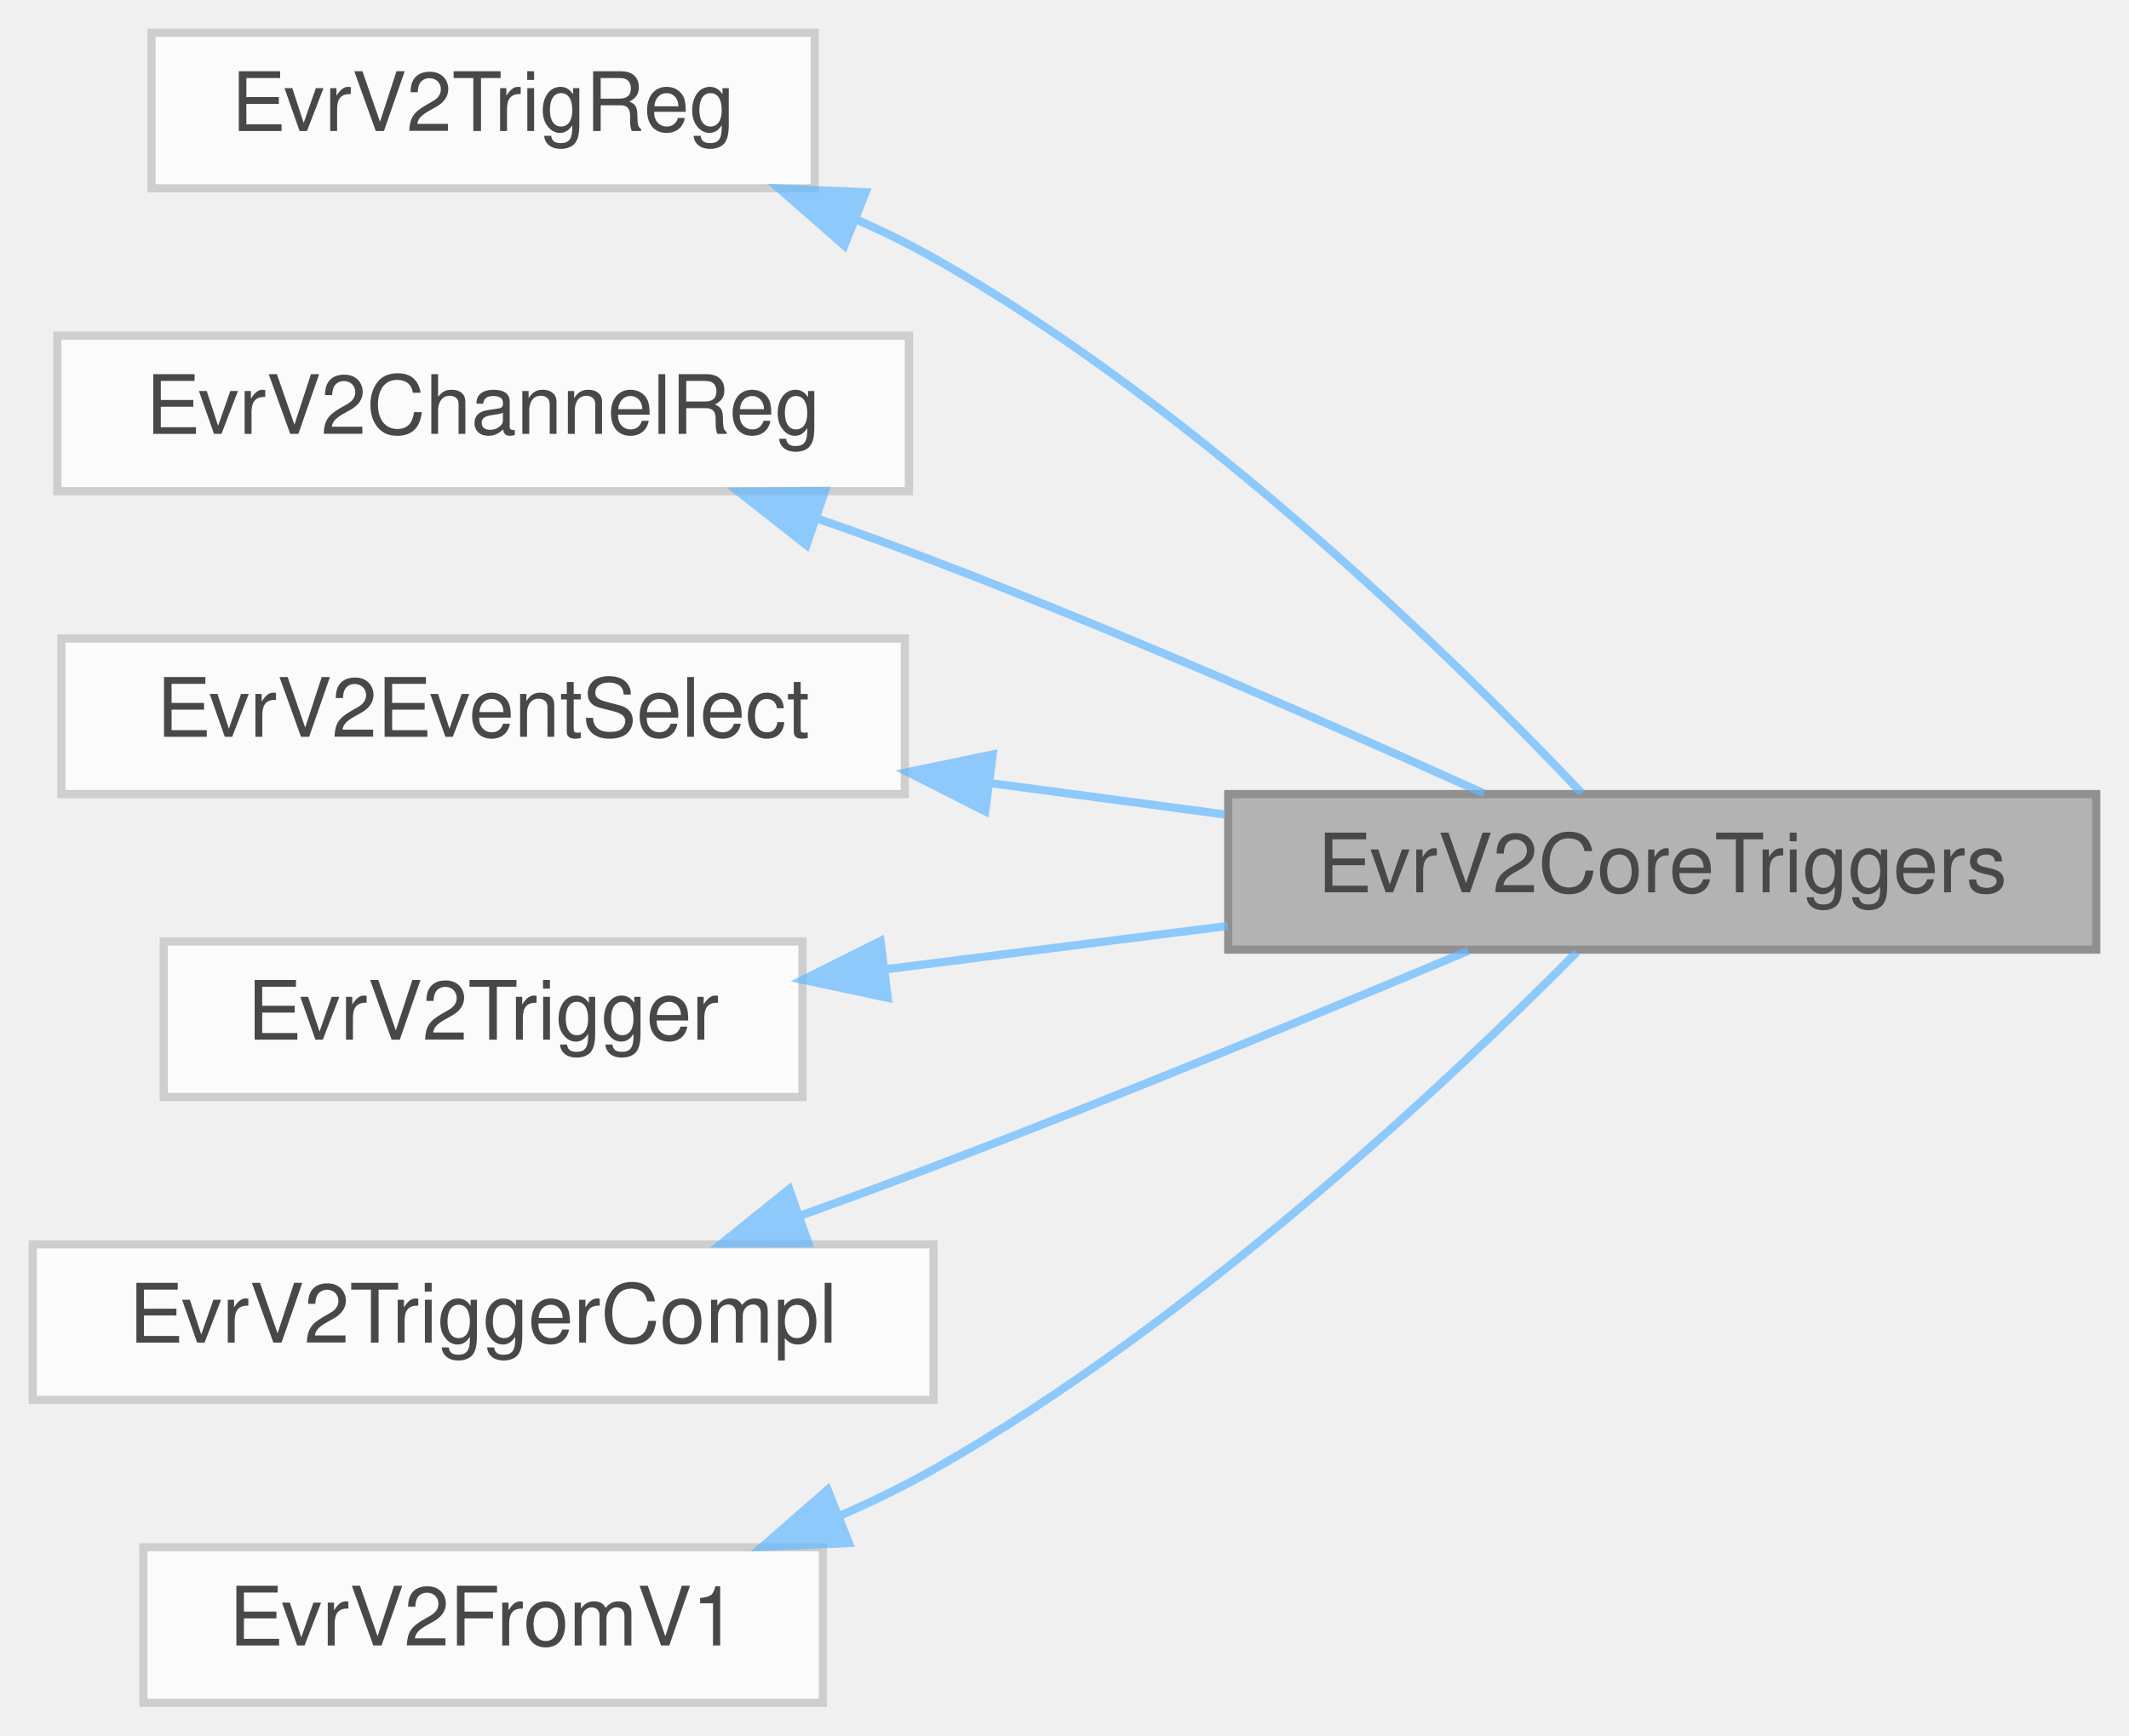
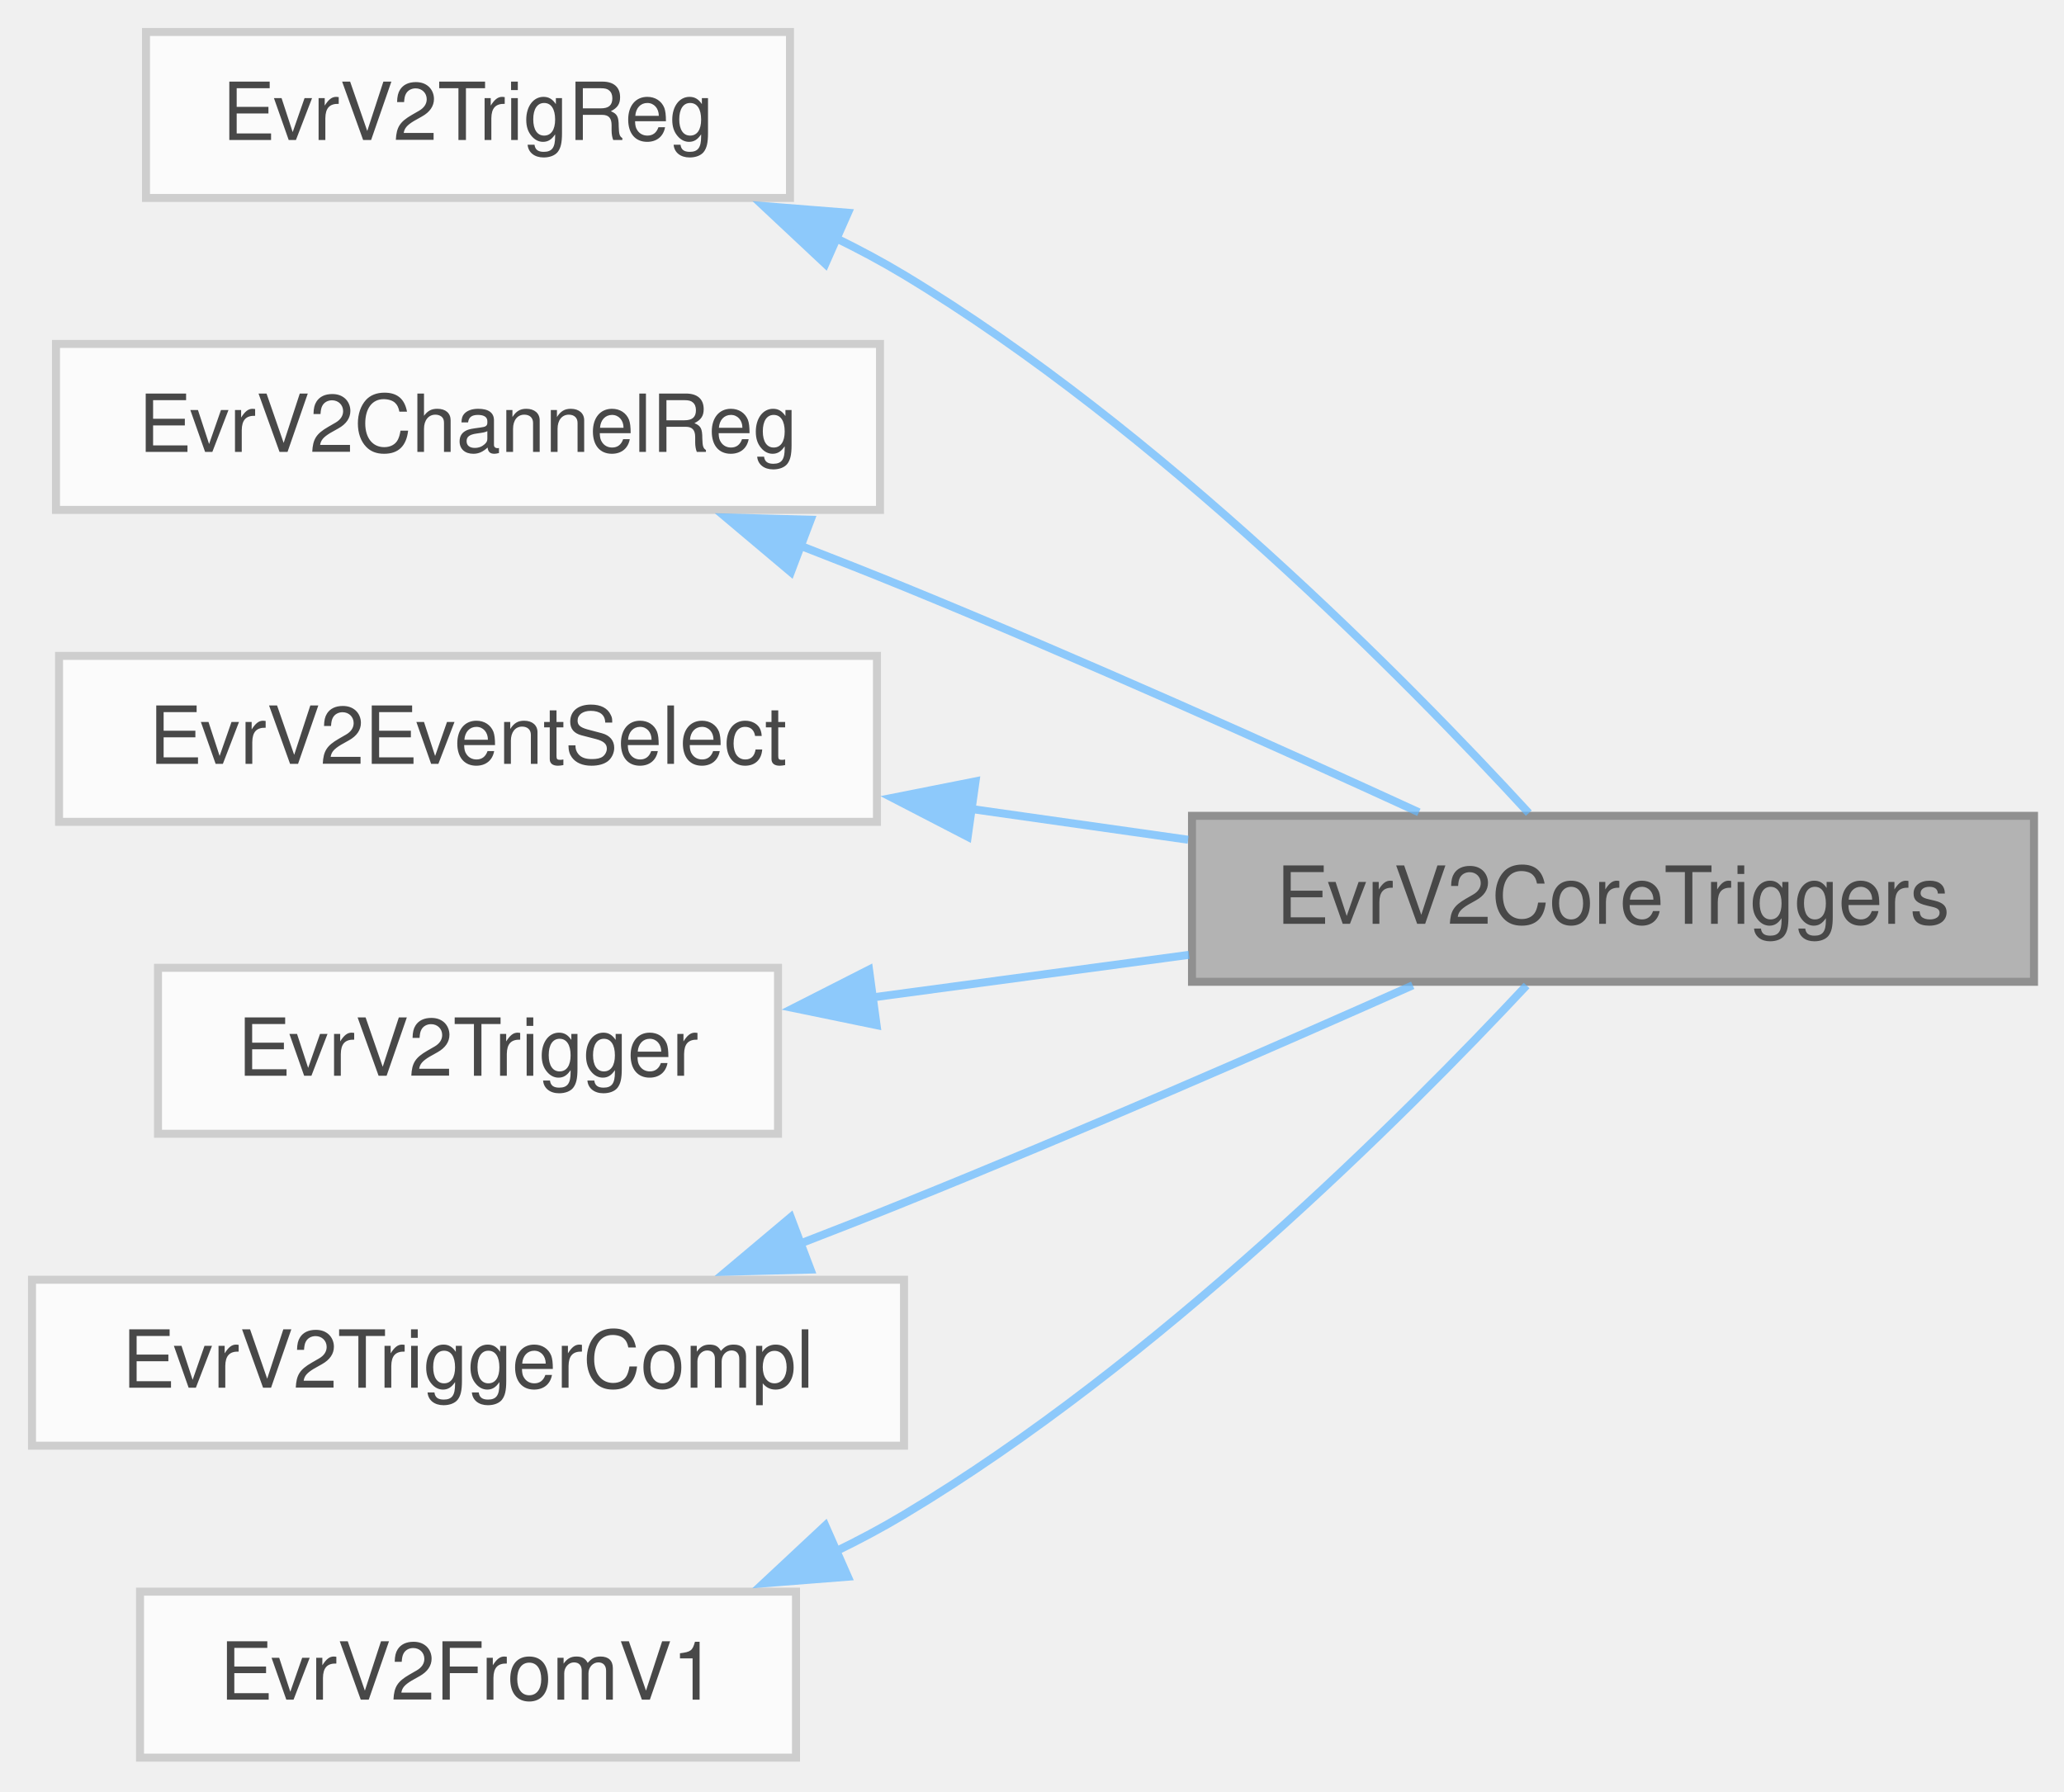
- <svg xmlns="http://www.w3.org/2000/svg" xmlns:xlink="http://www.w3.org/1999/xlink" width="260pt" height="212pt" viewBox="0.00 0.00 260.00 212.00">
+ <svg xmlns="http://www.w3.org/2000/svg" xmlns:xlink="http://www.w3.org/1999/xlink" width="258pt" height="224pt" viewBox="0.00 0.00 258.00 224.00">
  <svg id="main" version="1.1" xml:space="preserve">
    <style type="text/css">
.node, .edge {opacity: 0.7;}
.node.selected, .edge.selected {opacity: 1;}
.edge:hover path { stroke: red; }
.edge:hover polygon { stroke: red; fill: red; }
</style>
    <svg id="graph" class="graph">
-       <g id="graph0" class="graph" transform="scale(1 1) rotate(0) translate(4 208)">
+       <g id="graph0" class="graph" transform="scale(1 1) rotate(0) translate(4 219.75)">
        <g id="Node000001" class="node">
          <g id="a_Node000001">
            <a xlink:title=" ">
-               <polygon fill="#999999" stroke="#666666" points="252,-111 146,-111 146,-92 252,-92 252,-111" />
-               <text text-anchor="middle" x="199" y="-99" font-family="Helvetica,sans-Serif" font-size="10.00">EvrV2CoreTriggers</text>
+               <polygon fill="#999999" stroke="#666666" points="250.25,-117.75 145,-117.75 145,-97 250.25,-97 250.25,-117.75" />
+               <text xml:space="preserve" text-anchor="middle" x="197.62" y="-104.25" font-family="Helvetica,sans-Serif" font-size="10.00">EvrV2CoreTriggers</text>
            </a>
          </g>
        </g>
        <g id="Node000002" class="node">
          <g id="a_Node000002">
            <a xlink:href="classEvrV2TrigReg.html" target="_top" xlink:title=" ">
-               <polygon fill="white" stroke="#bfbfbf" points="95.5,-204 14.5,-204 14.5,-185 95.5,-185 95.5,-204" />
-               <text text-anchor="middle" x="55" y="-192" font-family="Helvetica,sans-Serif" font-size="10.00">EvrV2TrigReg</text>
+               <polygon fill="white" stroke="#bfbfbf" points="94.75,-215.75 14.25,-215.75 14.25,-195 94.75,-195 94.75,-215.75" />
+               <text xml:space="preserve" text-anchor="middle" x="54.5" y="-202.25" font-family="Helvetica,sans-Serif" font-size="10.00">EvrV2TrigReg</text>
            </a>
          </g>
        </g>
        <g id="edge1_Node000001_Node000002" class="edge">
          <g id="a_edge1_Node000001_Node000002">
            <a xlink:title=" ">
-               <path fill="none" stroke="#63b8ff" d="M100.5,-181.23C103.78,-179.78 106.98,-178.2 110,-176.5 142.52,-158.15 174.24,-126.87 189.15,-111.14" />
-               <polygon fill="#63b8ff" stroke="#63b8ff" points="99.11,-178.01 91.13,-184.98 101.71,-184.51 99.11,-178.01" />
+               <path fill="none" stroke="#63b8ff" d="M100.36,-190.04C103.35,-188.59 106.25,-187.03 109,-185.38 140.92,-166.13 171.98,-134.54 187.1,-118.09" />
+               <polygon fill="#63b8ff" stroke="#63b8ff" points="99.17,-186.75 91.44,-193.99 102,-193.15 99.17,-186.75" />
            </a>
          </g>
        </g>
        <g id="Node000003" class="node">
          <g id="a_Node000003">
            <a xlink:href="classEvrV2ChannelReg.html" target="_top" xlink:title=" ">
-               <polygon fill="white" stroke="#bfbfbf" points="107,-167 3,-167 3,-148 107,-148 107,-167" />
-               <text text-anchor="middle" x="55" y="-155" font-family="Helvetica,sans-Serif" font-size="10.00">EvrV2ChannelReg</text>
+               <polygon fill="white" stroke="#bfbfbf" points="106,-176.75 3,-176.75 3,-156 106,-156 106,-176.75" />
+               <text xml:space="preserve" text-anchor="middle" x="54.5" y="-163.25" font-family="Helvetica,sans-Serif" font-size="10.00">EvrV2ChannelReg</text>
            </a>
          </g>
        </g>
        <g id="edge2_Node000001_Node000003" class="edge">
          <g id="a_edge2_Node000001_Node000003">
            <a xlink:title=" ">
-               <path fill="none" stroke="#63b8ff" d="M95.87,-144.64C100.65,-142.97 105.45,-141.24 110,-139.5 133.32,-130.6 159.52,-119.08 177.23,-111.07" />
-               <polygon fill="#63b8ff" stroke="#63b8ff" points="94.49,-141.41 86.15,-147.96 96.75,-148.04 94.49,-141.41" />
+               <path fill="none" stroke="#63b8ff" d="M96.09,-151.5C100.46,-149.81 104.83,-148.08 109,-146.38 131.04,-137.36 155.8,-126.25 173.36,-118.19" />
+               <polygon fill="#63b8ff" stroke="#63b8ff" points="94.86,-148.22 86.75,-155.05 97.34,-154.77 94.86,-148.22" />
            </a>
          </g>
        </g>
        <g id="Node000004" class="node">
          <g id="a_Node000004">
            <a xlink:href="classEvrV2EventSelect.html" target="_top" xlink:title=" ">
-               <polygon fill="white" stroke="#bfbfbf" points="106.5,-130 3.5,-130 3.5,-111 106.5,-111 106.5,-130" />
-               <text text-anchor="middle" x="55" y="-118" font-family="Helvetica,sans-Serif" font-size="10.00">EvrV2EventSelect</text>
+               <polygon fill="white" stroke="#bfbfbf" points="105.62,-137.75 3.38,-137.75 3.38,-117 105.62,-117 105.62,-137.75" />
+               <text xml:space="preserve" text-anchor="middle" x="54.5" y="-124.25" font-family="Helvetica,sans-Serif" font-size="10.00">EvrV2EventSelect</text>
            </a>
          </g>
        </g>
        <g id="edge3_Node000001_Node000004" class="edge">
          <g id="a_edge3_Node000001_Node000004">
            <a xlink:title=" ">
-               <path fill="none" stroke="#63b8ff" d="M117.05,-112.33C126.55,-111.06 136.29,-109.76 145.58,-108.51" />
-               <polygon fill="#63b8ff" stroke="#63b8ff" points="116.31,-108.9 106.86,-113.69 117.24,-115.84 116.31,-108.9" />
+               <path fill="none" stroke="#63b8ff" d="M117.38,-118.61C126.43,-117.32 135.69,-116.01 144.52,-114.76" />
+               <polygon fill="#63b8ff" stroke="#63b8ff" points="116.96,-115.13 107.55,-120 117.94,-122.06 116.96,-115.13" />
            </a>
          </g>
        </g>
        <g id="Node000005" class="node">
          <g id="a_Node000005">
            <a xlink:href="classEvrV2Trigger.html" target="_top" xlink:title=" ">
-               <polygon fill="white" stroke="#bfbfbf" points="94,-93 16,-93 16,-74 94,-74 94,-93" />
-               <text text-anchor="middle" x="55" y="-81" font-family="Helvetica,sans-Serif" font-size="10.00">EvrV2Trigger</text>
+               <polygon fill="white" stroke="#bfbfbf" points="93.25,-98.75 15.75,-98.75 15.75,-78 93.25,-78 93.25,-98.75" />
+               <text xml:space="preserve" text-anchor="middle" x="54.5" y="-85.25" font-family="Helvetica,sans-Serif" font-size="10.00">EvrV2Trigger</text>
            </a>
          </g>
        </g>
        <g id="edge4_Node000001_Node000005" class="edge">
          <g id="a_edge4_Node000001_Node000005">
            <a xlink:title=" ">
-               <path fill="none" stroke="#63b8ff" d="M104.08,-89.59C117.56,-91.3 132.27,-93.17 145.96,-94.9" />
-               <polygon fill="#63b8ff" stroke="#63b8ff" points="104.41,-86.11 94.05,-88.32 103.53,-93.05 104.41,-86.11" />
+               <path fill="none" stroke="#63b8ff" d="M104.71,-95C117.62,-96.74 131.58,-98.62 144.63,-100.37" />
+               <polygon fill="#63b8ff" stroke="#63b8ff" points="105.57,-91.58 95.19,-93.72 104.63,-98.52 105.57,-91.58" />
            </a>
          </g>
        </g>
        <g id="Node000006" class="node">
          <g id="a_Node000006">
            <a xlink:href="classEvrV2TriggerCompl.html" target="_top" xlink:title=" ">
-               <polygon fill="white" stroke="#bfbfbf" points="110,-56 0,-56 0,-37 110,-37 110,-56" />
-               <text text-anchor="middle" x="55" y="-44" font-family="Helvetica,sans-Serif" font-size="10.00">EvrV2TriggerCompl</text>
+               <polygon fill="white" stroke="#bfbfbf" points="109,-59.75 0,-59.75 0,-39 109,-39 109,-59.75" />
+               <text xml:space="preserve" text-anchor="middle" x="54.5" y="-46.25" font-family="Helvetica,sans-Serif" font-size="10.00">EvrV2TriggerCompl</text>
            </a>
          </g>
        </g>
        <g id="edge5_Node000001_Node000006" class="edge">
          <g id="a_edge5_Node000001_Node000006">
            <a xlink:title=" ">
-               <path fill="none" stroke="#63b8ff" d="M93.78,-59.52C99.24,-61.48 104.77,-63.51 110,-65.5 132.37,-74.01 157.63,-84.43 175.33,-91.86" />
-               <polygon fill="#63b8ff" stroke="#63b8ff" points="94.72,-56.14 84.12,-56.1 92.38,-62.74 94.72,-56.14" />
+               <path fill="none" stroke="#63b8ff" d="M96.08,-64.29C100.45,-65.98 104.83,-67.69 109,-69.38 130.68,-78.12 155.06,-88.76 172.59,-96.56" />
+               <polygon fill="#63b8ff" stroke="#63b8ff" points="97.32,-61.02 86.73,-60.75 94.84,-67.57 97.32,-61.02" />
            </a>
          </g>
        </g>
        <g id="Node000007" class="node">
          <g id="a_Node000007">
            <a xlink:href="classEvrV2FromV1.html" target="_top" xlink:title=" ">
-               <polygon fill="white" stroke="#bfbfbf" points="96.5,-19 13.5,-19 13.5,0 96.5,0 96.5,-19" />
-               <text text-anchor="middle" x="55" y="-7" font-family="Helvetica,sans-Serif" font-size="10.00">EvrV2FromV1</text>
+               <polygon fill="white" stroke="#bfbfbf" points="95.5,-20.75 13.5,-20.75 13.5,0 95.5,0 95.5,-20.75" />
+               <text xml:space="preserve" text-anchor="middle" x="54.5" y="-7.25" font-family="Helvetica,sans-Serif" font-size="10.00">EvrV2FromV1</text>
            </a>
          </g>
        </g>
        <g id="edge6_Node000001_Node000007" class="edge">
          <g id="a_edge6_Node000001_Node000007">
            <a xlink:title=" ">
-               <path fill="none" stroke="#63b8ff" d="M98.45,-22.8C102.44,-24.53 106.35,-26.43 110,-28.5 141.78,-46.5 173.34,-76.34 188.57,-91.7" />
-               <polygon fill="#63b8ff" stroke="#63b8ff" points="99.67,-19.52 89.09,-19.05 97.07,-26.02 99.67,-19.52" />
+               <path fill="none" stroke="#63b8ff" d="M100.35,-25.73C103.34,-27.18 106.25,-28.73 109,-30.38 140.63,-49.3 171.57,-80.24 186.82,-96.54" />
+               <polygon fill="#63b8ff" stroke="#63b8ff" points="101.98,-22.62 91.42,-21.79 99.16,-29.02 101.98,-22.62" />
            </a>
          </g>
        </g>
      </g>
    </svg>
  </svg>
  <style type="text/css">

[data-mouse-over-selected='false'] { opacity: 0.7; }
[data-mouse-over-selected='true']  { opacity: 1.0; }

</style>
</svg>
